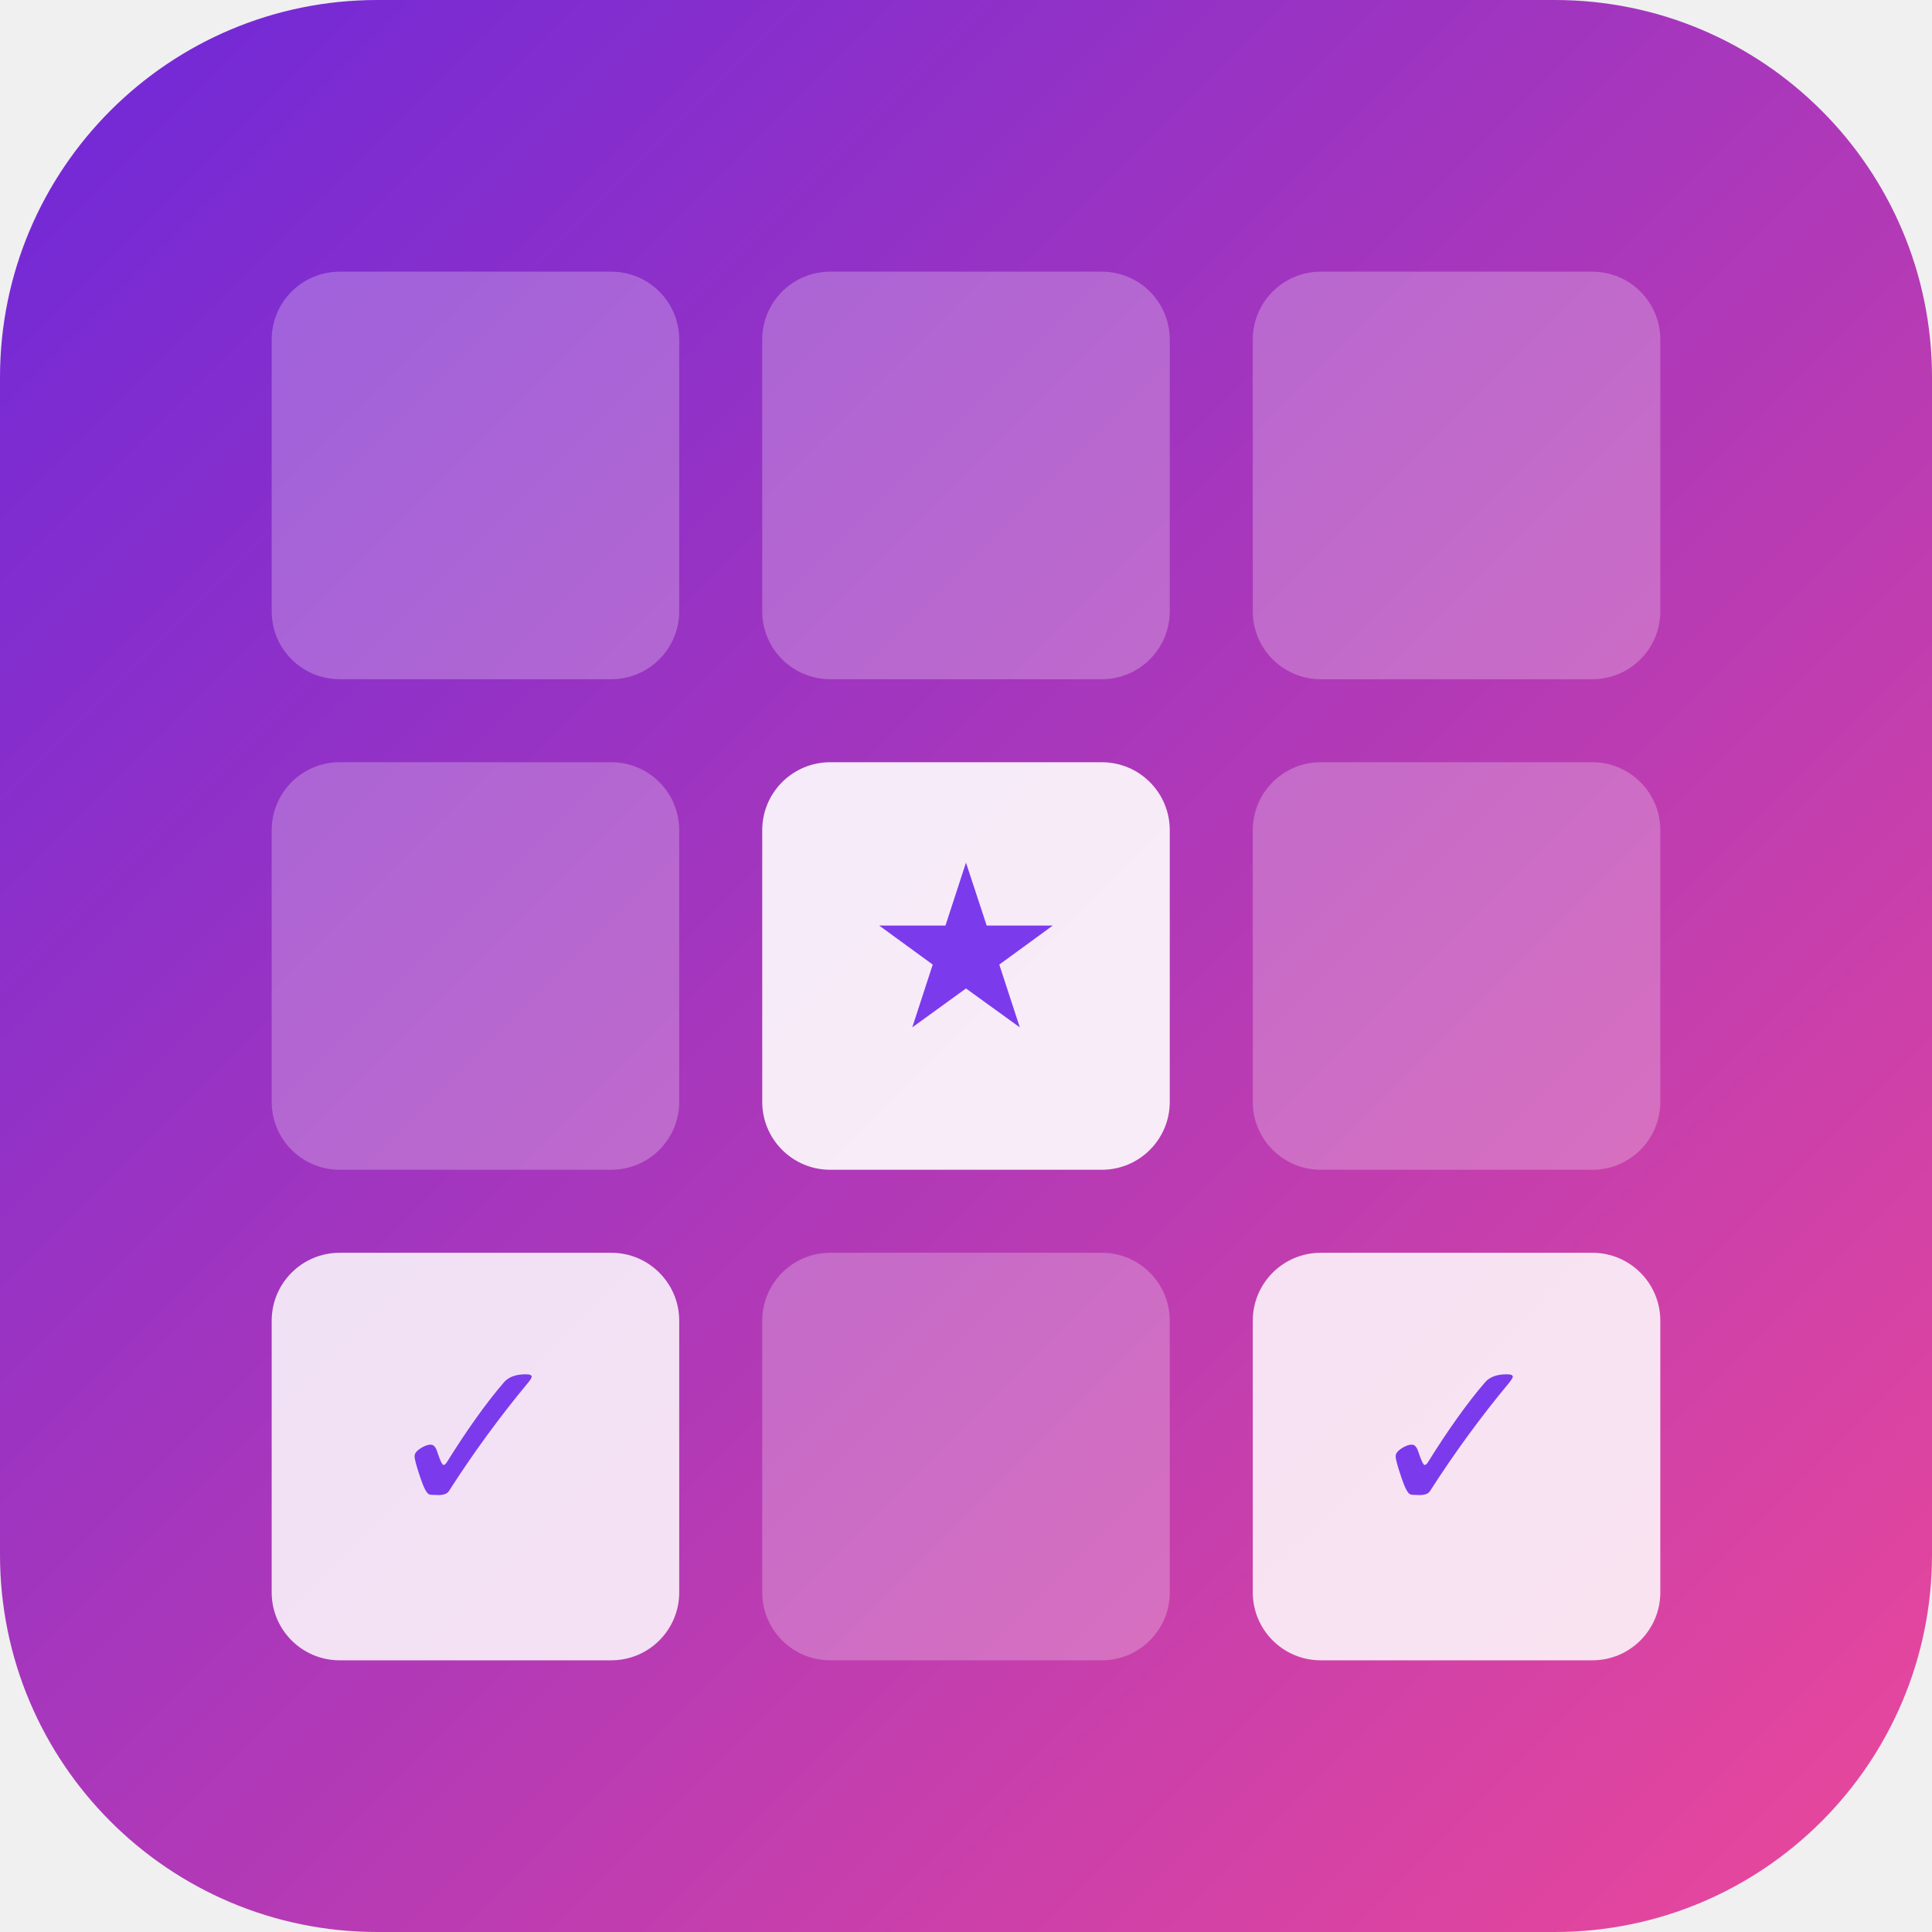
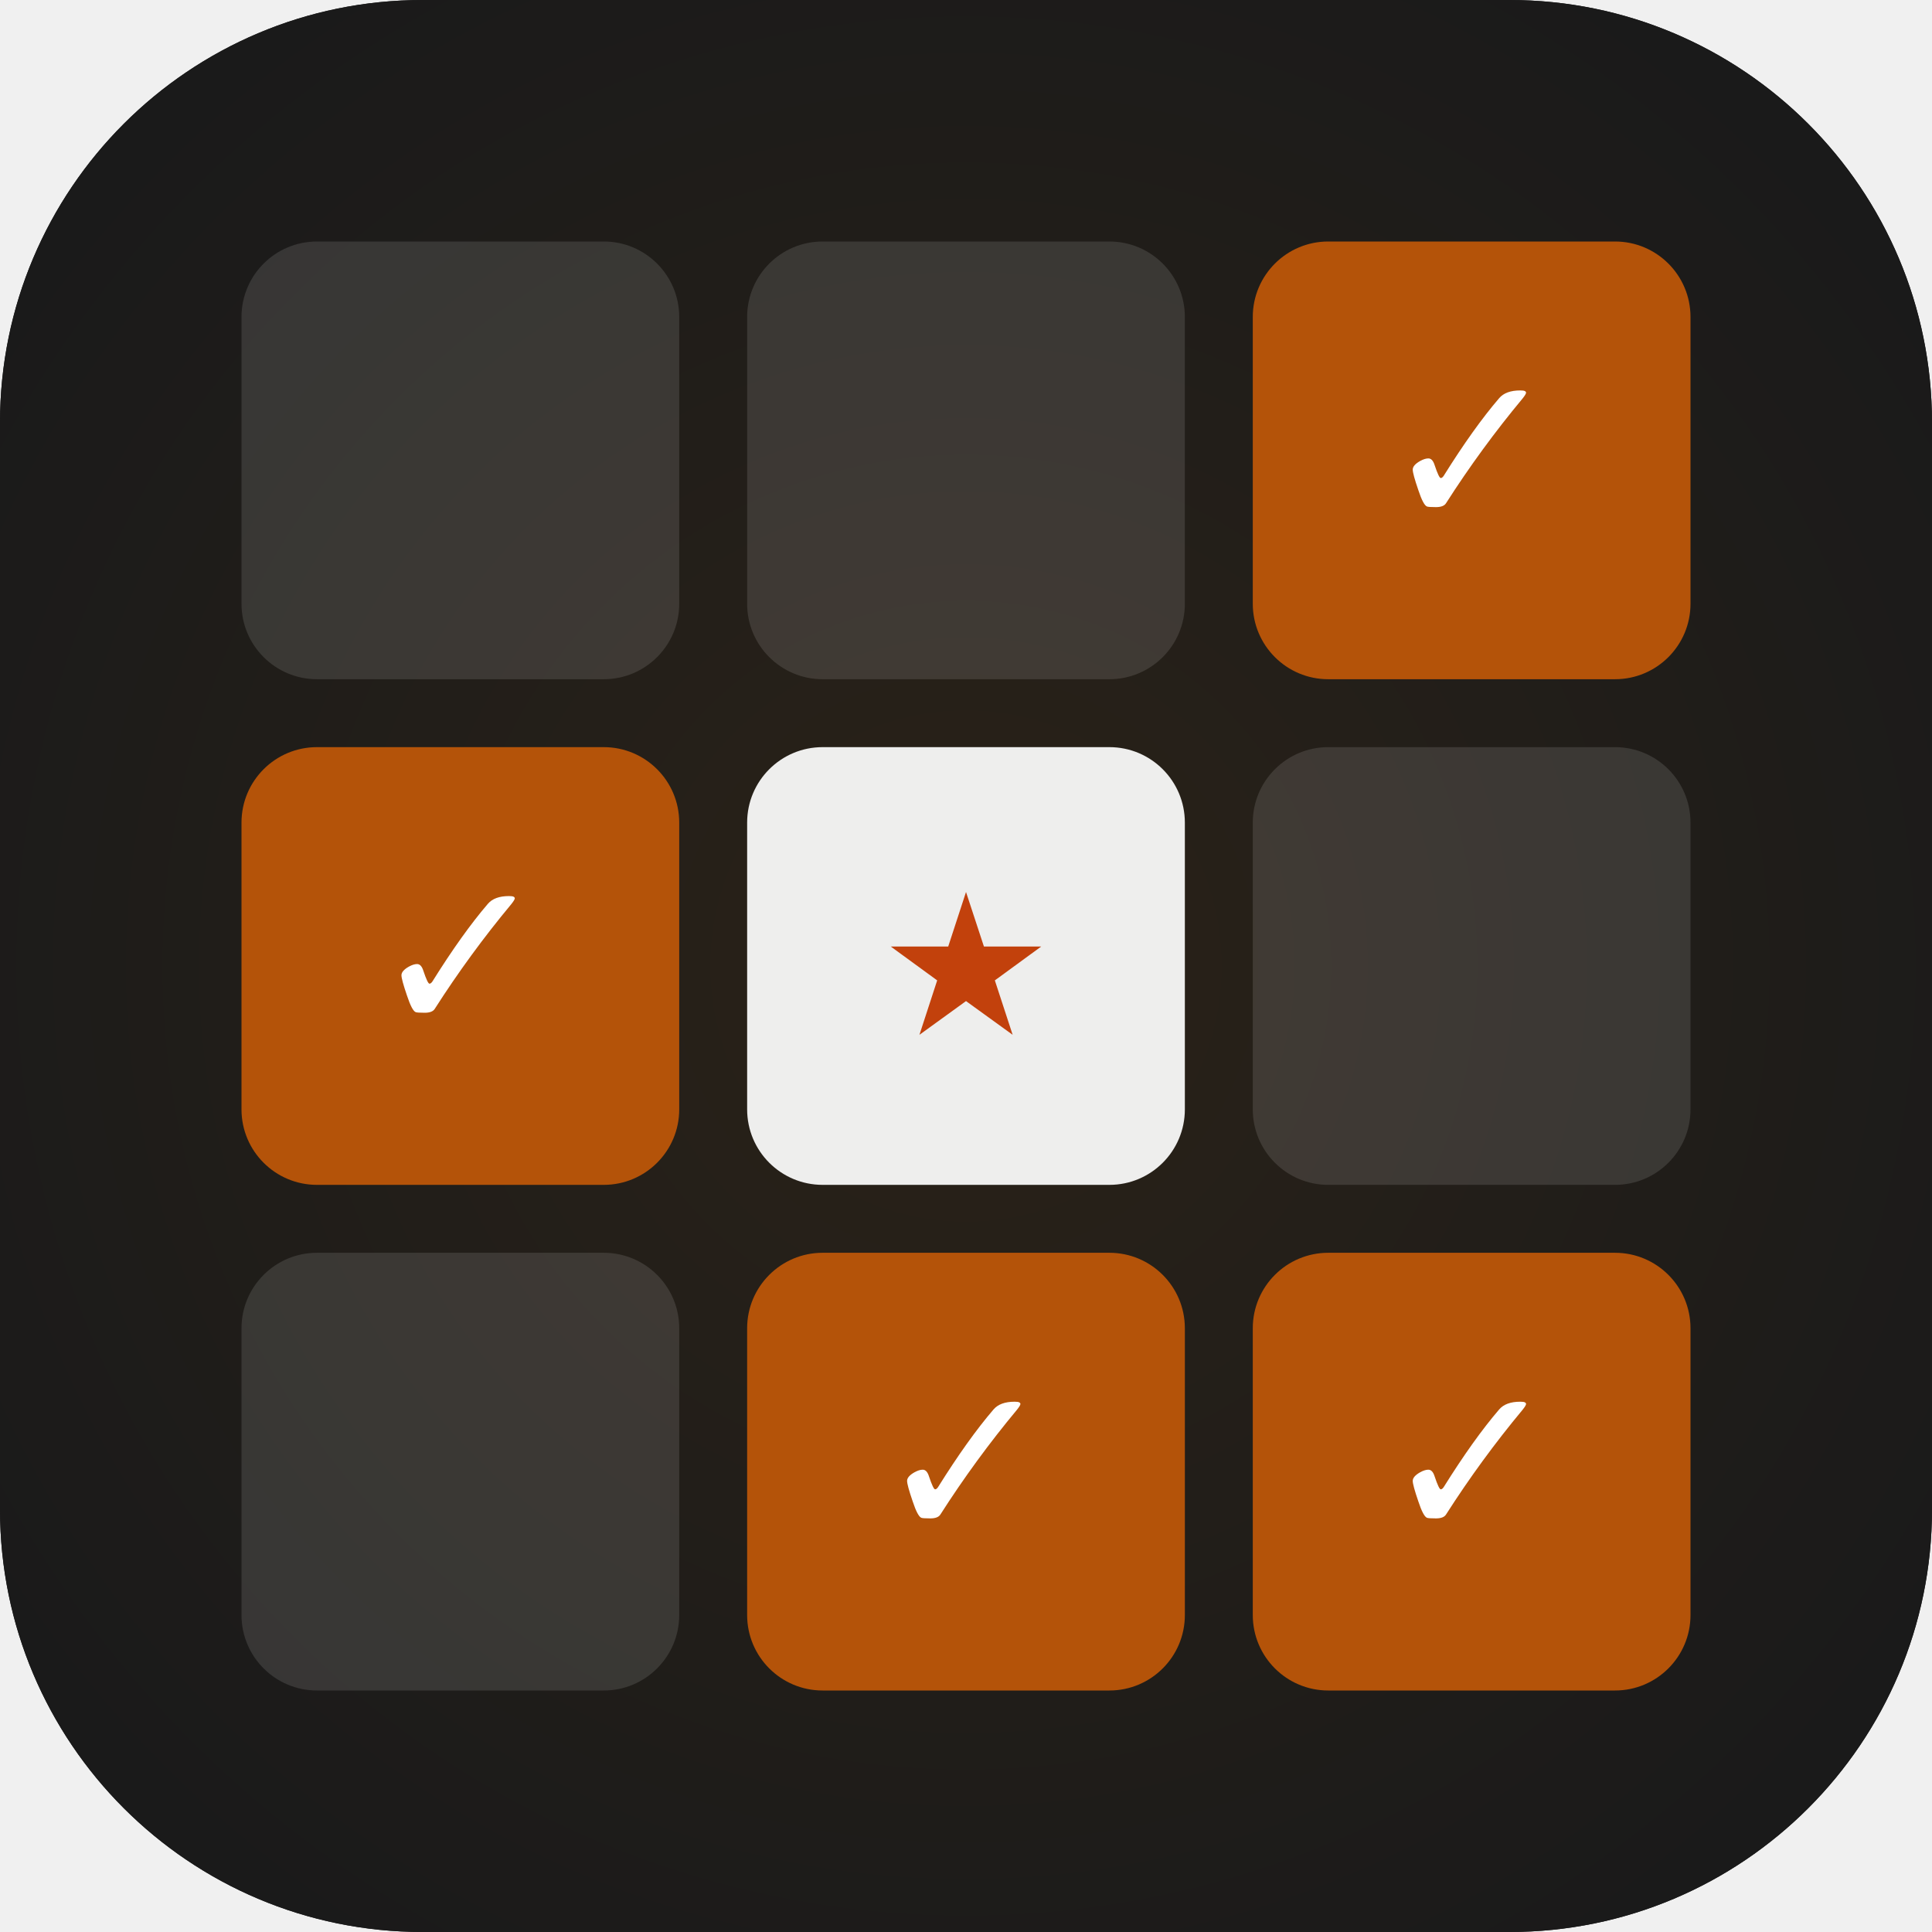
<svg xmlns="http://www.w3.org/2000/svg" viewBox="0 0 512 512" width="512" height="512">
-   <defs>
-     <linearGradient id="bg" x1="0%" y1="0%" x2="100%" y2="100%">
-       <stop offset="0%" style="stop-color:#6d28d9" />
-       <stop offset="100%" style="stop-color:#ec4899" />
-     </linearGradient>
-   </defs>
-   <rect width="512" height="512" rx="100" fill="url(#bg)" />
-   <rect x="72" y="72" width="108" height="108" rx="18" fill="rgba(255,255,255,0.25)" />
-   <rect x="202" y="72" width="108" height="108" rx="18" fill="rgba(255,255,255,0.25)" />
-   <rect x="332" y="72" width="108" height="108" rx="18" fill="rgba(255,255,255,0.25)" />
-   <rect x="72" y="202" width="108" height="108" rx="18" fill="rgba(255,255,255,0.25)" />
-   <rect x="202" y="202" width="108" height="108" rx="18" fill="rgba(255,255,255,0.9)" />
-   <text x="256" y="272" text-anchor="middle" font-size="60" fill="#7c3aed" font-family="sans-serif" font-weight="900">★</text>
-   <rect x="332" y="202" width="108" height="108" rx="18" fill="rgba(255,255,255,0.25)" />
-   <rect x="72" y="332" width="108" height="108" rx="18" fill="rgba(255,255,255,0.85)" />
-   <text x="126" y="402" text-anchor="middle" font-size="60" fill="#7c3aed" font-family="sans-serif" font-weight="900">✓</text>
-   <rect x="202" y="332" width="108" height="108" rx="18" fill="rgba(255,255,255,0.25)" />
-   <rect x="332" y="332" width="108" height="108" rx="18" fill="rgba(255,255,255,0.85)" />
-   <text x="386" y="402" text-anchor="middle" font-size="60" fill="#7c3aed" font-family="sans-serif" font-weight="900">✓</text>
+   <rect width="512" height="512" rx="112" fill="#1A1A1A" />
+   <radialGradient id="glow" cx="50%" cy="50%" r="60%">
+     <stop offset="0%" stop-color="#2a2218" />
+     <stop offset="100%" stop-color="#1A1A1A" />
+   </radialGradient>
+   <rect width="512" height="512" rx="112" fill="url(#glow)" />
+   <rect x="64" y="64" width="116" height="116" rx="20" fill="rgba(255,255,255,0.12)" />
+   <rect x="198" y="64" width="116" height="116" rx="20" fill="rgba(255,255,255,0.12)" />
+   <rect x="332" y="64" width="116" height="116" rx="20" fill="#B45309" />
+   <text x="390" y="140" text-anchor="middle" font-size="58" fill="#fff" font-family="sans-serif" font-weight="900">✓</text>
+   <rect x="64" y="198" width="116" height="116" rx="20" fill="#B45309" />
+   <text x="122" y="274" text-anchor="middle" font-size="58" fill="#fff" font-family="sans-serif" font-weight="900">✓</text>
+   <rect x="198" y="198" width="116" height="116" rx="20" fill="rgba(255,255,255,0.92)" />
+   <text x="256" y="274" text-anchor="middle" font-size="52" fill="#C2410C" font-family="sans-serif" font-weight="900">★</text>
+   <rect x="332" y="198" width="116" height="116" rx="20" fill="rgba(255,255,255,0.12)" />
+   <rect x="64" y="332" width="116" height="116" rx="20" fill="rgba(255,255,255,0.12)" />
+   <rect x="198" y="332" width="116" height="116" rx="20" fill="#B45309" />
+   <text x="256" y="408" text-anchor="middle" font-size="58" fill="#fff" font-family="sans-serif" font-weight="900">✓</text>
+   <rect x="332" y="332" width="116" height="116" rx="20" fill="#B45309" />
+   <text x="390" y="408" text-anchor="middle" font-size="58" fill="#fff" font-family="sans-serif" font-weight="900">✓</text>
</svg>
